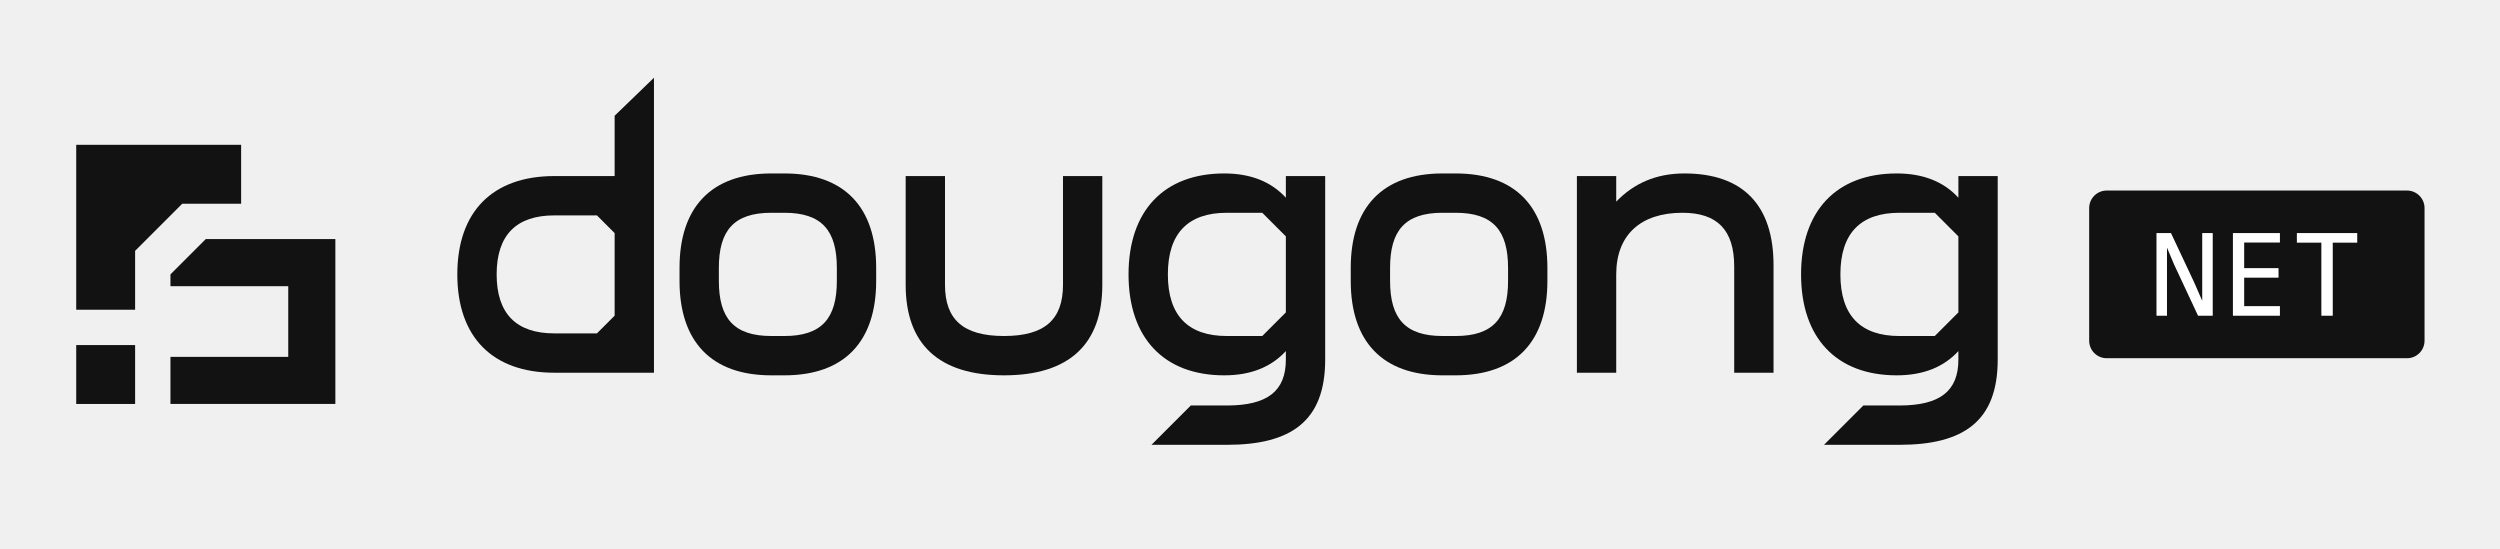
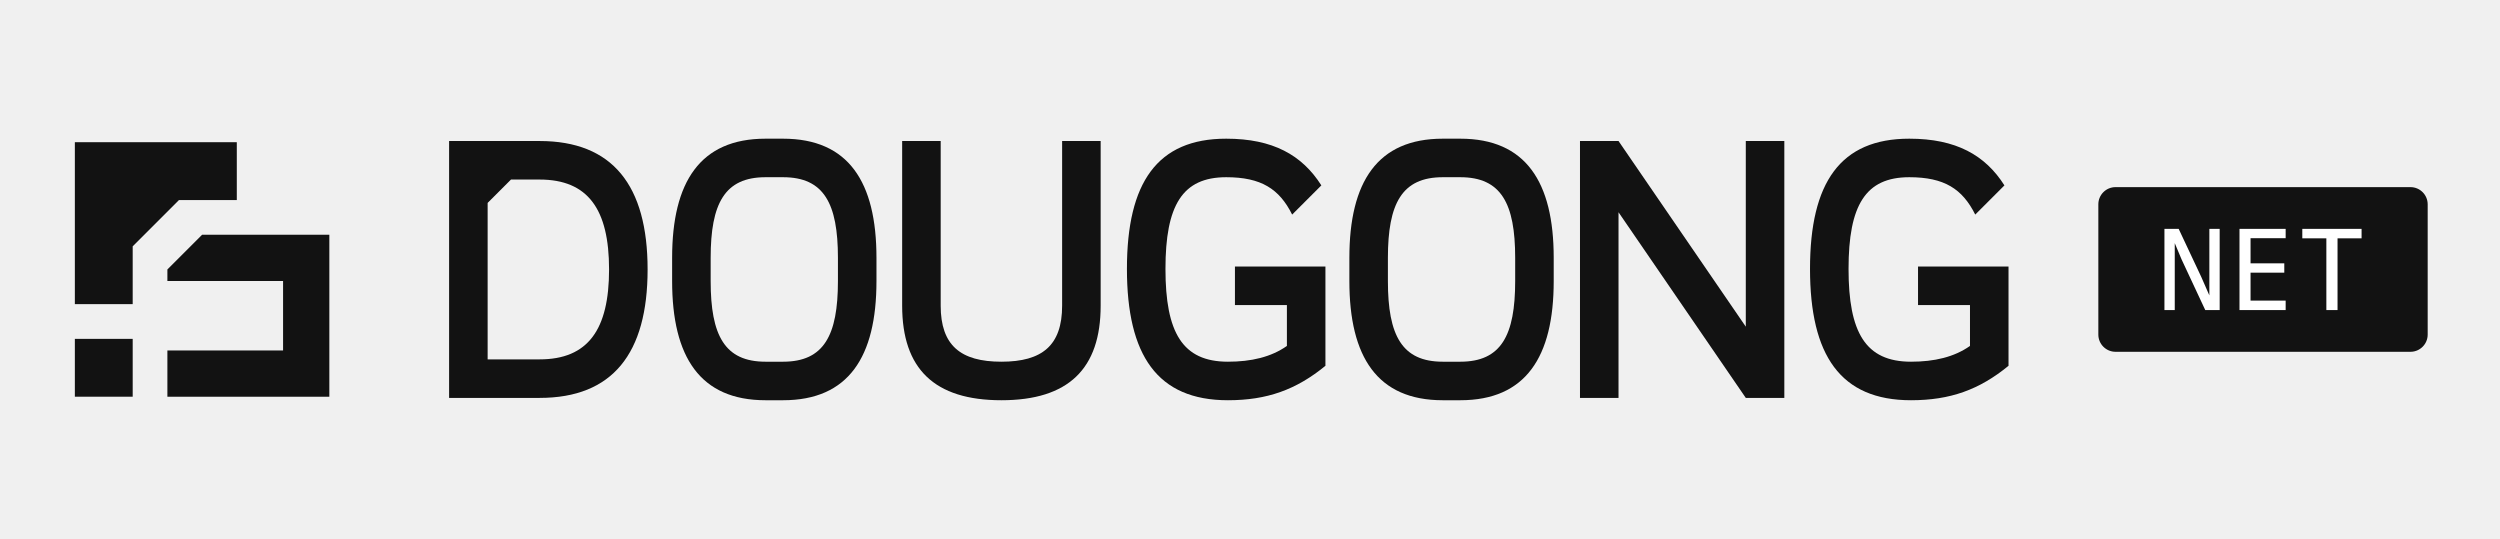
- <svg xmlns="http://www.w3.org/2000/svg" width="328" height="72" viewBox="0 0 328 72" role="img" aria-labelledby="title">
+ <svg xmlns="http://www.w3.org/2000/svg" width="334" height="72" viewBox="0 0 334 72" role="img" aria-labelledby="title">
  <g fill="#121212" transform="translate(10 19) scale(0.1931818) translate(-40 -40)">
    <path d="M40 40L152 40L152 80L112 80L80 112L80 152L40 152Z" />
    <path d="M128 104L216 104L216 216L104 216L104 184L184 184L184 136L104 136L104 128Z" />
    <path d="M40 176L80 176L80 216L40 216Z" />
  </g>
-   <g fill="#121212" fill-rule="evenodd" transform="translate(60 10.2) scale(0.86)">
-     <path data-letter="d" transform="translate(0.000 0)" d="M24 5.8L30 0V45H14.8C5.4 45 0 39.6 0 30C0 20.4 5.4 15 14.8 15H24Z M14.8 21C9 21 6 24 6 30C6 36 9 39 14.8 39H21.3L24 36.3V23.7L21.3 21Z" />
-     <path data-letter="o" transform="translate(33.900 0)" d="M14 14.6H16C25.2 14.6 30 19.8 30 29V31C30 40.2 25.2 45.4 16 45.4H14C4.8 45.4 0 40.2 0 31V29C0 19.8 4.8 14.6 14 14.6Z M14 20.6C8.3 20.6 6 23.3 6 29V31C6 36.7 8.3 39.4 14 39.4H16C21.7 39.4 24 36.7 24 31V29C24 23.3 21.7 20.6 16 20.6Z" />
-     <path data-letter="u" transform="translate(68.400 0)" d="M0 15H6V31.6C6 36.9 8.8 39.4 15 39.4C21.2 39.4 24 36.9 24 31.6V15H30V31.6C30 40.6 25 45.4 15 45.4C5 45.4 0 40.6 0 31.6Z" />
-     <path data-letter="g" transform="translate(102.400 0)" d="M30 15V43C30 52.4 24.8 56 15 56H3.5L9.5 50H15C21.2 50 24 47.8 24 43V41.7C21.8 44.1 18.7 45.4 14.6 45.4C5.4 45.4 0 39.7 0 30C0 20.3 5.4 14.6 14.6 14.6C18.7 14.6 21.8 15.9 24 18.3V15Z M15 20.6C9.1 20.6 6 23.7 6 30C6 36.3 9.1 39.4 15 39.4H20.4L24 35.8V24.2L20.4 20.6Z" />
-     <path data-letter="o" transform="translate(136.300 0)" d="M14 14.6H16C25.2 14.6 30 19.8 30 29V31C30 40.2 25.2 45.4 16 45.4H14C4.8 45.4 0 40.2 0 31V29C0 19.8 4.8 14.6 14 14.6Z M14 20.6C8.3 20.6 6 23.3 6 29V31C6 36.7 8.3 39.4 14 39.4H16C21.7 39.4 24 36.7 24 31V29C24 23.3 21.7 20.6 16 20.6Z" />
-     <path data-letter="n" transform="translate(170.800 0)" d="M0 45V15H6V18.9C8.7 16.1 12.1 14.6 16.4 14.6C25.4 14.6 30 19.5 30 28.6V45H24V28.8C24 23.2 21.4 20.6 16.1 20.6C9.7 20.6 6 24 6 30V45Z" />
-     <path data-letter="g" transform="translate(205.000 0)" d="M30 15V43C30 52.4 24.8 56 15 56H3.5L9.5 50H15C21.2 50 24 47.8 24 43V41.7C21.8 44.1 18.7 45.4 14.6 45.4C5.4 45.4 0 39.7 0 30C0 20.3 5.4 14.6 14.6 14.6C18.7 14.6 21.8 15.9 24 18.3V15Z M15 20.6C9.1 20.6 6 23.7 6 30C6 36.3 9.1 39.4 15 39.4H20.4L24 35.8V24.2L20.4 20.6Z" />
+   <g fill="#121212" fill-rule="evenodd" transform="translate(60 18.84) scale(0.78)">
+     <path data-letter="D" transform="translate(0.000 0)" d="M0 0H15.5C28 0 34 7.6 34 22C34 36.4 28 44 15.5 44H0Z M10.6 6.6L6.6 10.6V37.4H15.5C23.8 37.4 27.4 32.3 27.4 22C27.4 11.7 23.8 6.6 15.5 6.6Z" />
+     <path data-letter="O" transform="translate(38.200 0)" d="M16 -.4H19C30.2 -.4 35 7 35 20V24C35 37 30.2 44.4 19 44.4H16C4.8 44.4 0 37 0 24V20C0 7 4.8 -.4 16 -.4Z M16 6.2C9 6.2 6.6 10.7 6.6 20V24C6.6 33.3 9 37.8 16 37.8H19C26 37.8 28.4 33.3 28.4 24V20C28.4 10.7 26 6.2 19 6.2Z" />
+     <path data-letter="U" transform="translate(77.600 0)" d="M0 0H6.6V28.2C6.6 35 10 37.8 17 37.8C24 37.8 27.4 35 27.4 28.2V0H34V28.2C34 39 28.5 44.4 17 44.4C5.5 44.4 0 39 0 28.2Z" />
+     <path data-letter="G" transform="translate(116.100 0)" d="M33.3 7.6L28.3 12.6C26.1 8.2 23 6.2 17 6.2C9.5 6.2 6.6 11 6.6 21.9C6.6 32.8 9.5 37.8 17.3 37.8C21.3 37.8 24.7 37 27.4 35.1V28.1H18.5V21.5H34V38.5C29 42.6 24 44.4 17.3 44.4C5.2 44.4 0 36.7 0 21.9C0 7.1 5.2 -.4 17 -.4C25 -.4 30 2.4 33.3 7.6Z" />
+     <path data-letter="O" transform="translate(154.200 0)" d="M16 -.4H19C30.2 -.4 35 7 35 20V24C35 37 30.2 44.4 19 44.4H16C4.8 44.4 0 37 0 24V20C0 7 4.8 -.4 16 -.4Z M16 6.2C9 6.2 6.6 10.7 6.6 20V24C6.6 33.3 9 37.8 16 37.8H19C26 37.8 28.4 33.3 28.4 24V20C28.4 10.7 26 6.2 19 6.2Z" />
+     <path data-letter="N" transform="translate(193.700 0)" d="M0 44V0H6.6L28.4 31.8V0H35V44H28.4L6.6 12.2V44Z" />
+     <path data-letter="G" transform="translate(233.100 0)" d="M33.3 7.6L28.3 12.6C26.1 8.2 23 6.2 17 6.2C9.5 6.2 6.6 11 6.6 21.9C6.6 32.8 9.5 37.8 17.3 37.8C21.3 37.8 24.7 37 27.4 35.1V28.1H18.5V21.5H34V38.5C29 42.6 24 44.4 17.3 44.4C5.2 44.4 0 36.7 0 21.9C0 7.1 5.2 -.4 17 -.4C25 -.4 30 2.4 33.3 7.6Z" />
  </g>
-   <rect x="274.1" y="25" width="44" height="22" rx="2.3" fill="#121212" />
-   <path d="M8.367 0.0H6.441L3.279 -6.765L2.366 -8.94V-3.47V0.0H0.988V-10.849H2.889L5.902 -4.441L6.989 -1.959V-7.77V-10.849H8.367ZM17.183 0.0H11.015V-10.849H17.183V-9.604H12.493V-6.242H17.0V-4.997H12.493V-1.262H17.183ZM27.326 -9.587H24.114V0.0H22.62V-9.587H19.407V-10.849H27.326Z" transform="translate(281.943 41.4246)" fill="#fff" />
+   <rect x="280.338" y="25" width="44" height="22" rx="2.3" fill="#121212" />
+   <path d="M8.367 0.0H6.441L3.279 -6.765L2.366 -8.94V-3.47V0.0H0.988V-10.849H2.889L5.902 -4.441L6.989 -1.959V-7.77V-10.849H8.367ZM17.183 0.0H11.015V-10.849H17.183V-9.604H12.493V-6.242H17.0V-4.997H12.493V-1.262H17.183ZM27.326 -9.587H24.114V0.0H22.62V-9.587H19.407V-10.849H27.326Z" transform="translate(288.181 41.4246)" fill="#fff" />
</svg>
